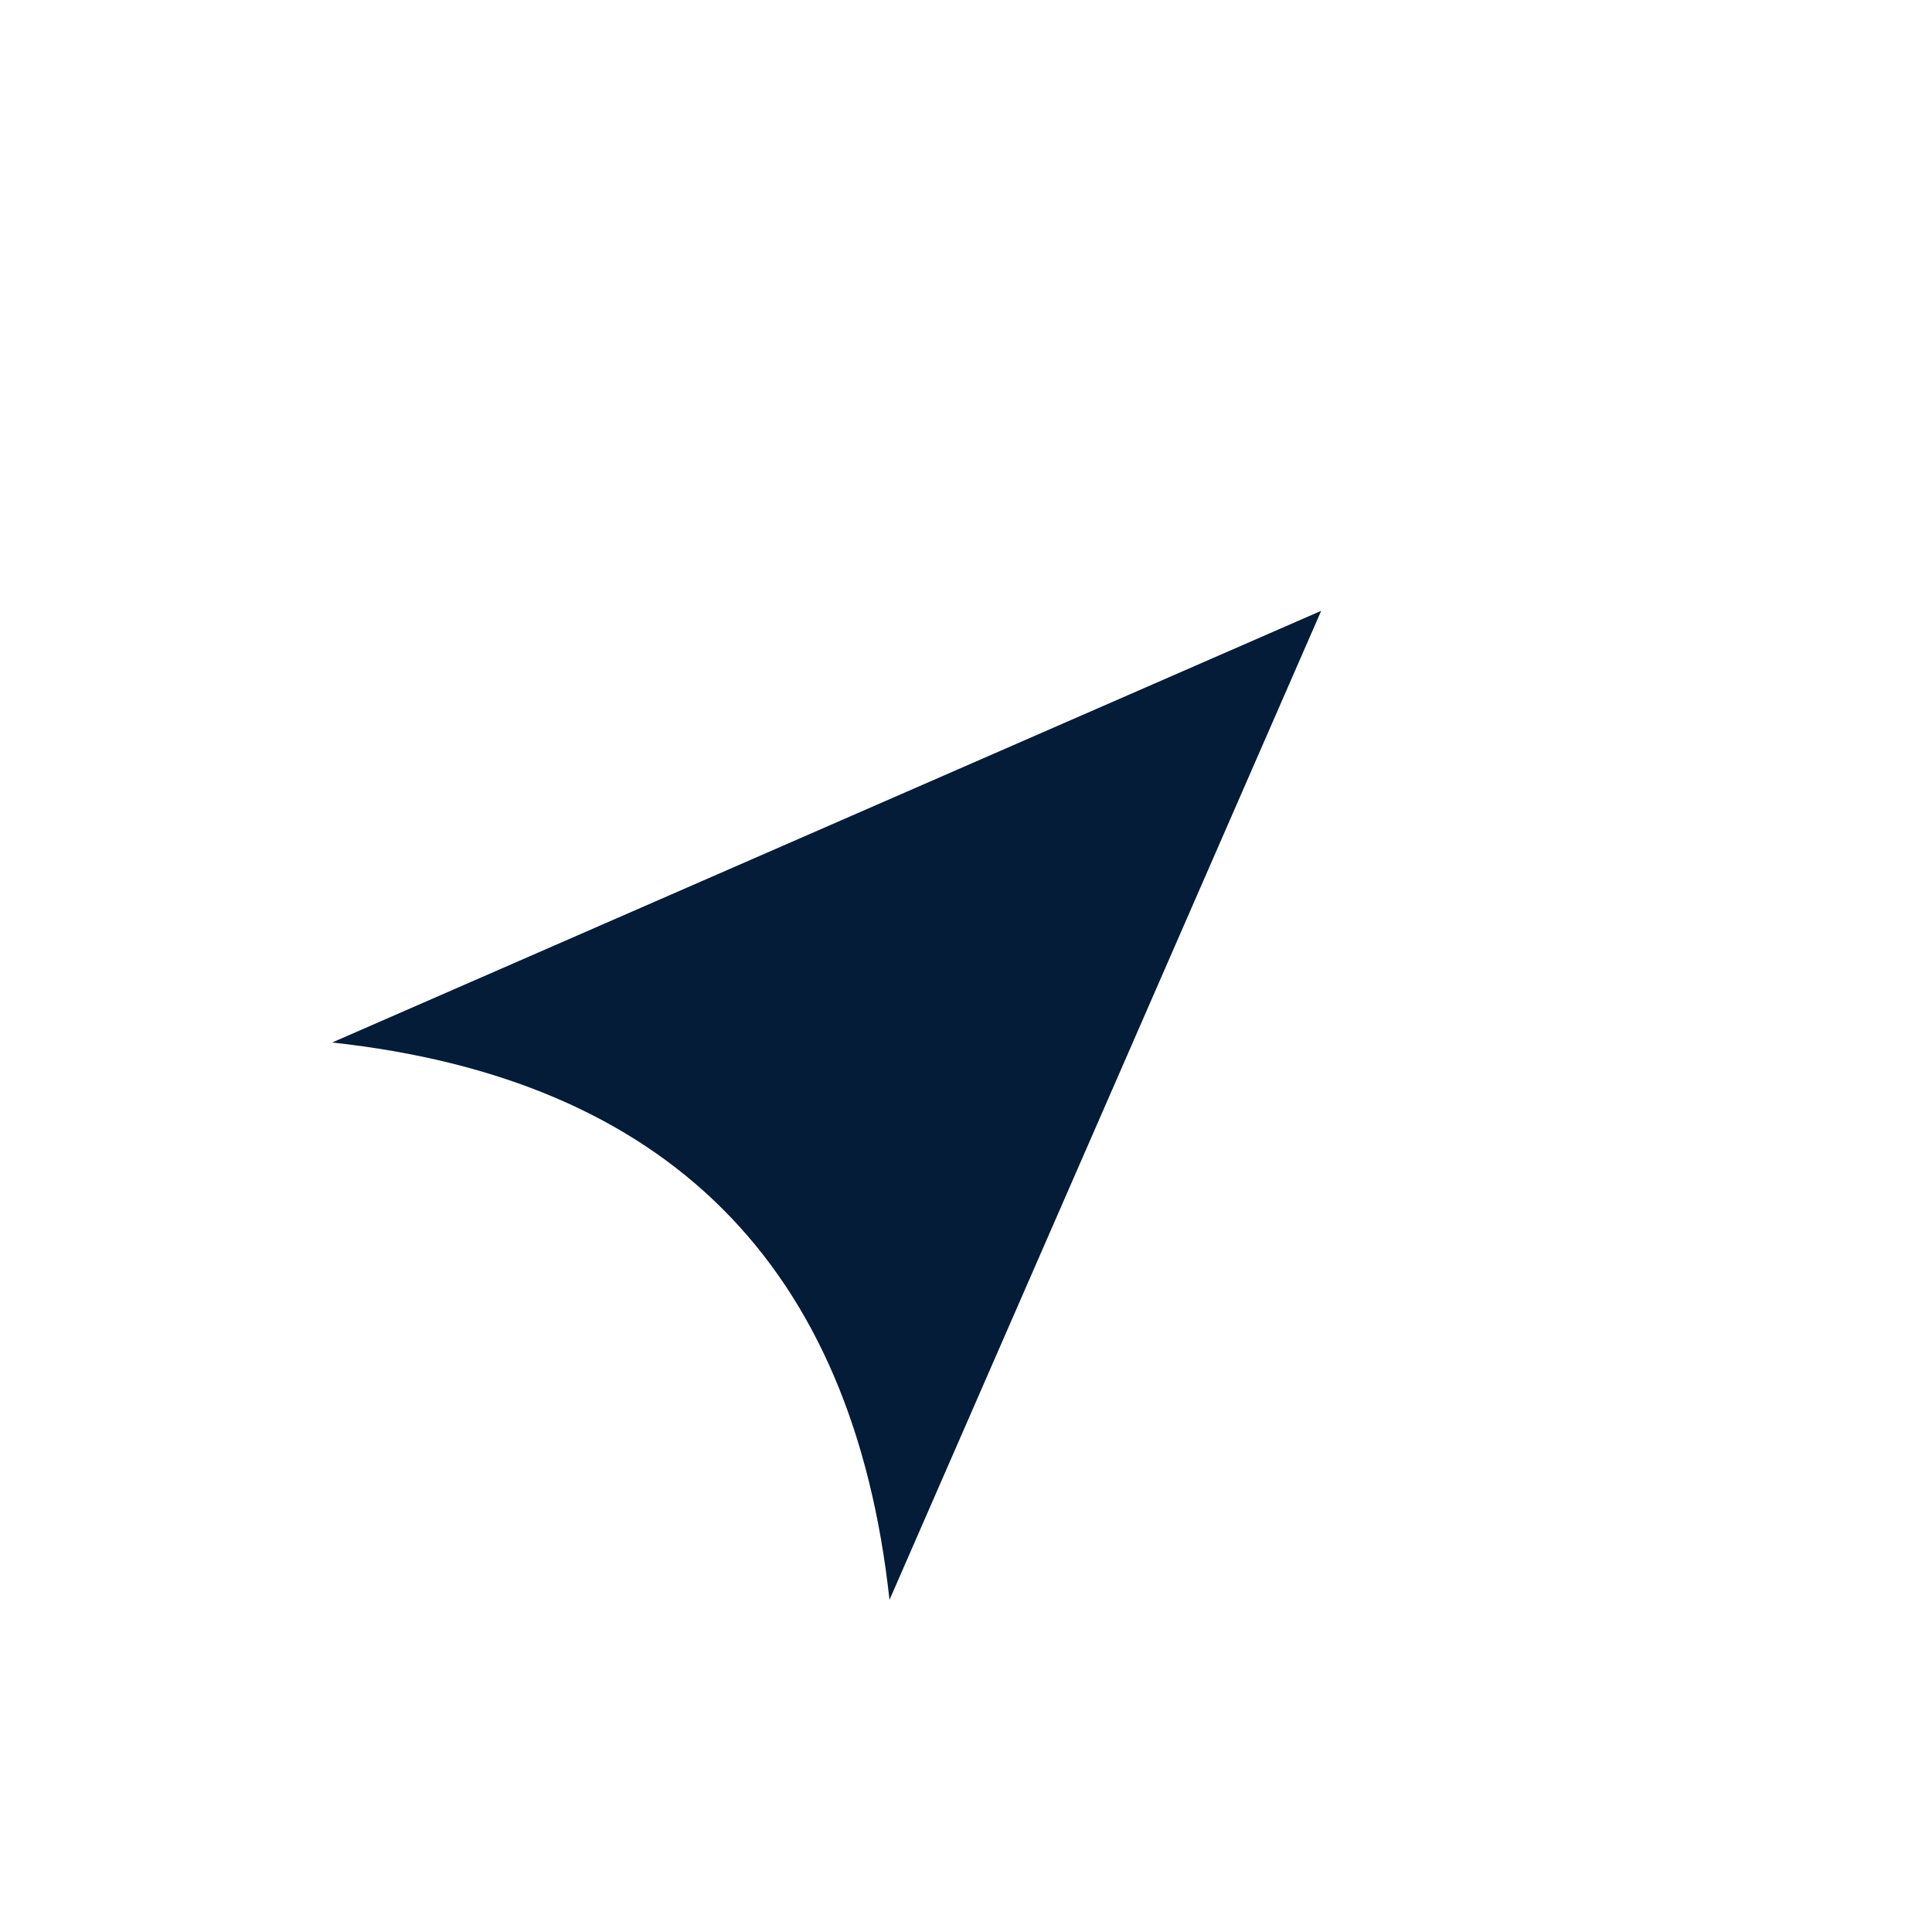
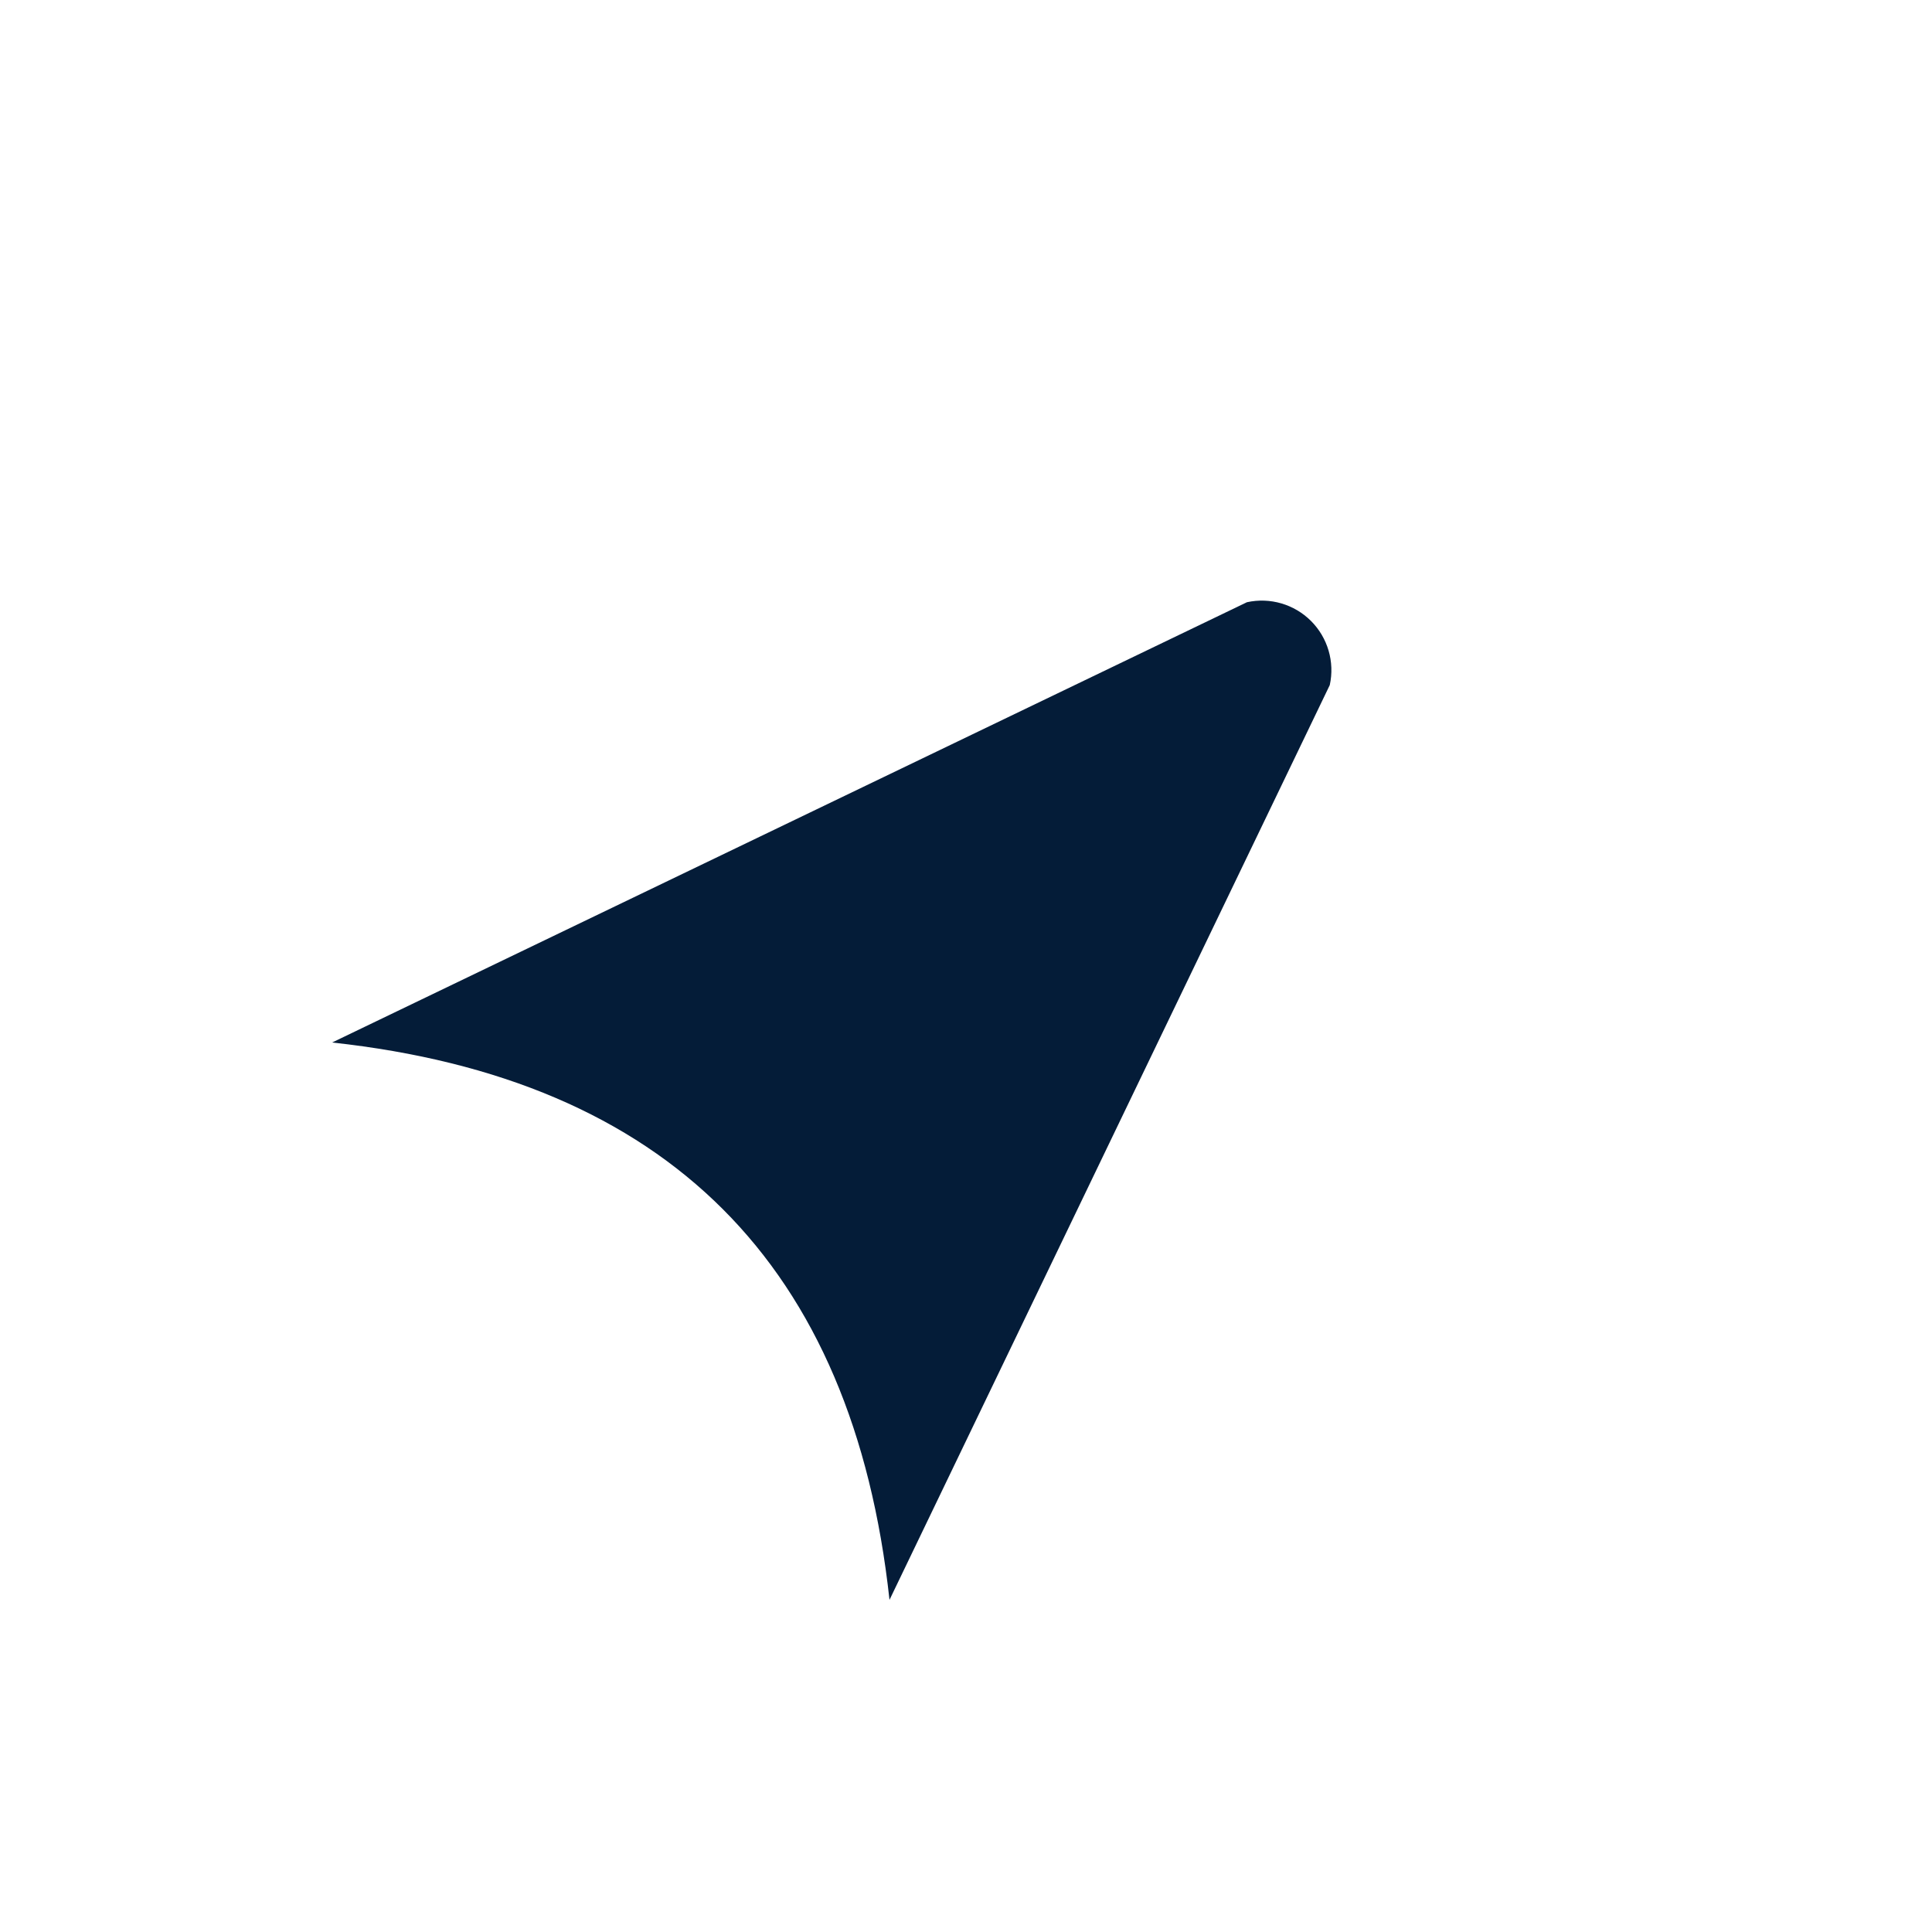
<svg xmlns="http://www.w3.org/2000/svg" viewBox="0 0 500 500" role="img" aria-label="SteerLens mark">
  <g transform="translate(250 250) rotate(-45)">
-     <path fill="#041c38" d="M 130 0              L -130 102              Q -48 0 -130 -102              Z" />
+     <path fill="#041c38" d="M 117.98 -15.16              A 18 18 0 0 1 117.98 15.16              L -130 102              Q -48 0 -130 -102              Z" />
  </g>
</svg>
